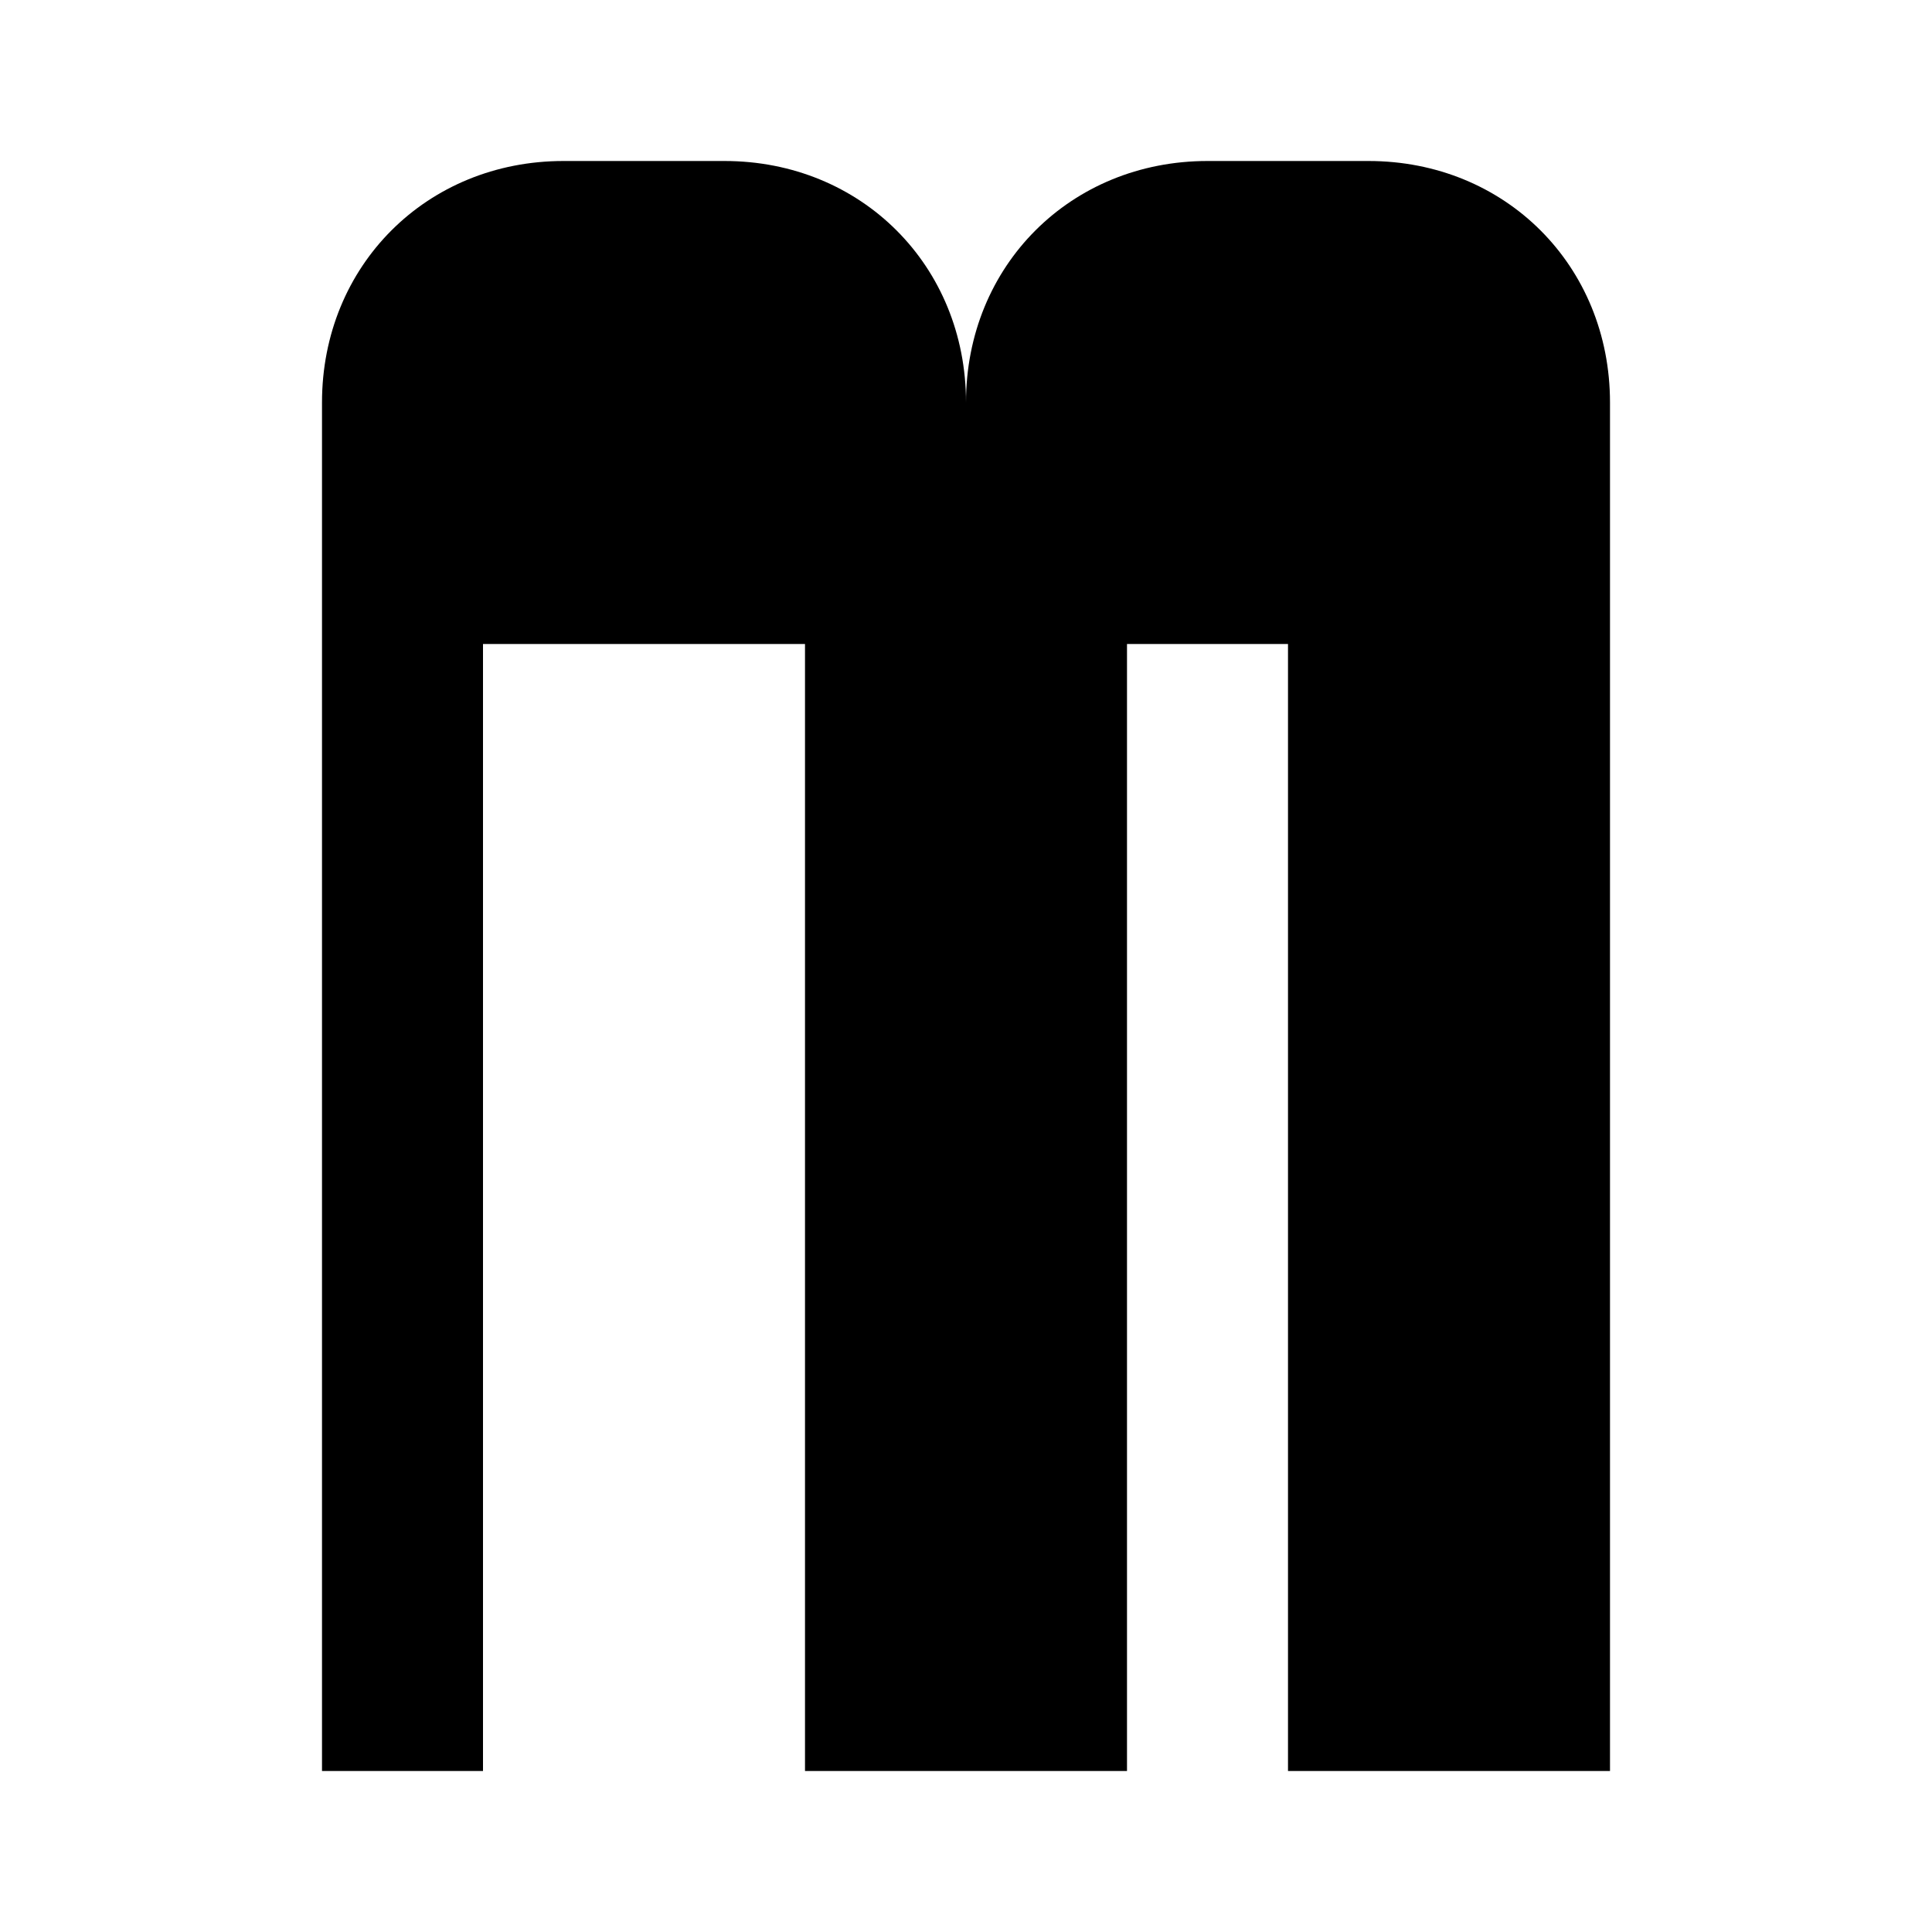
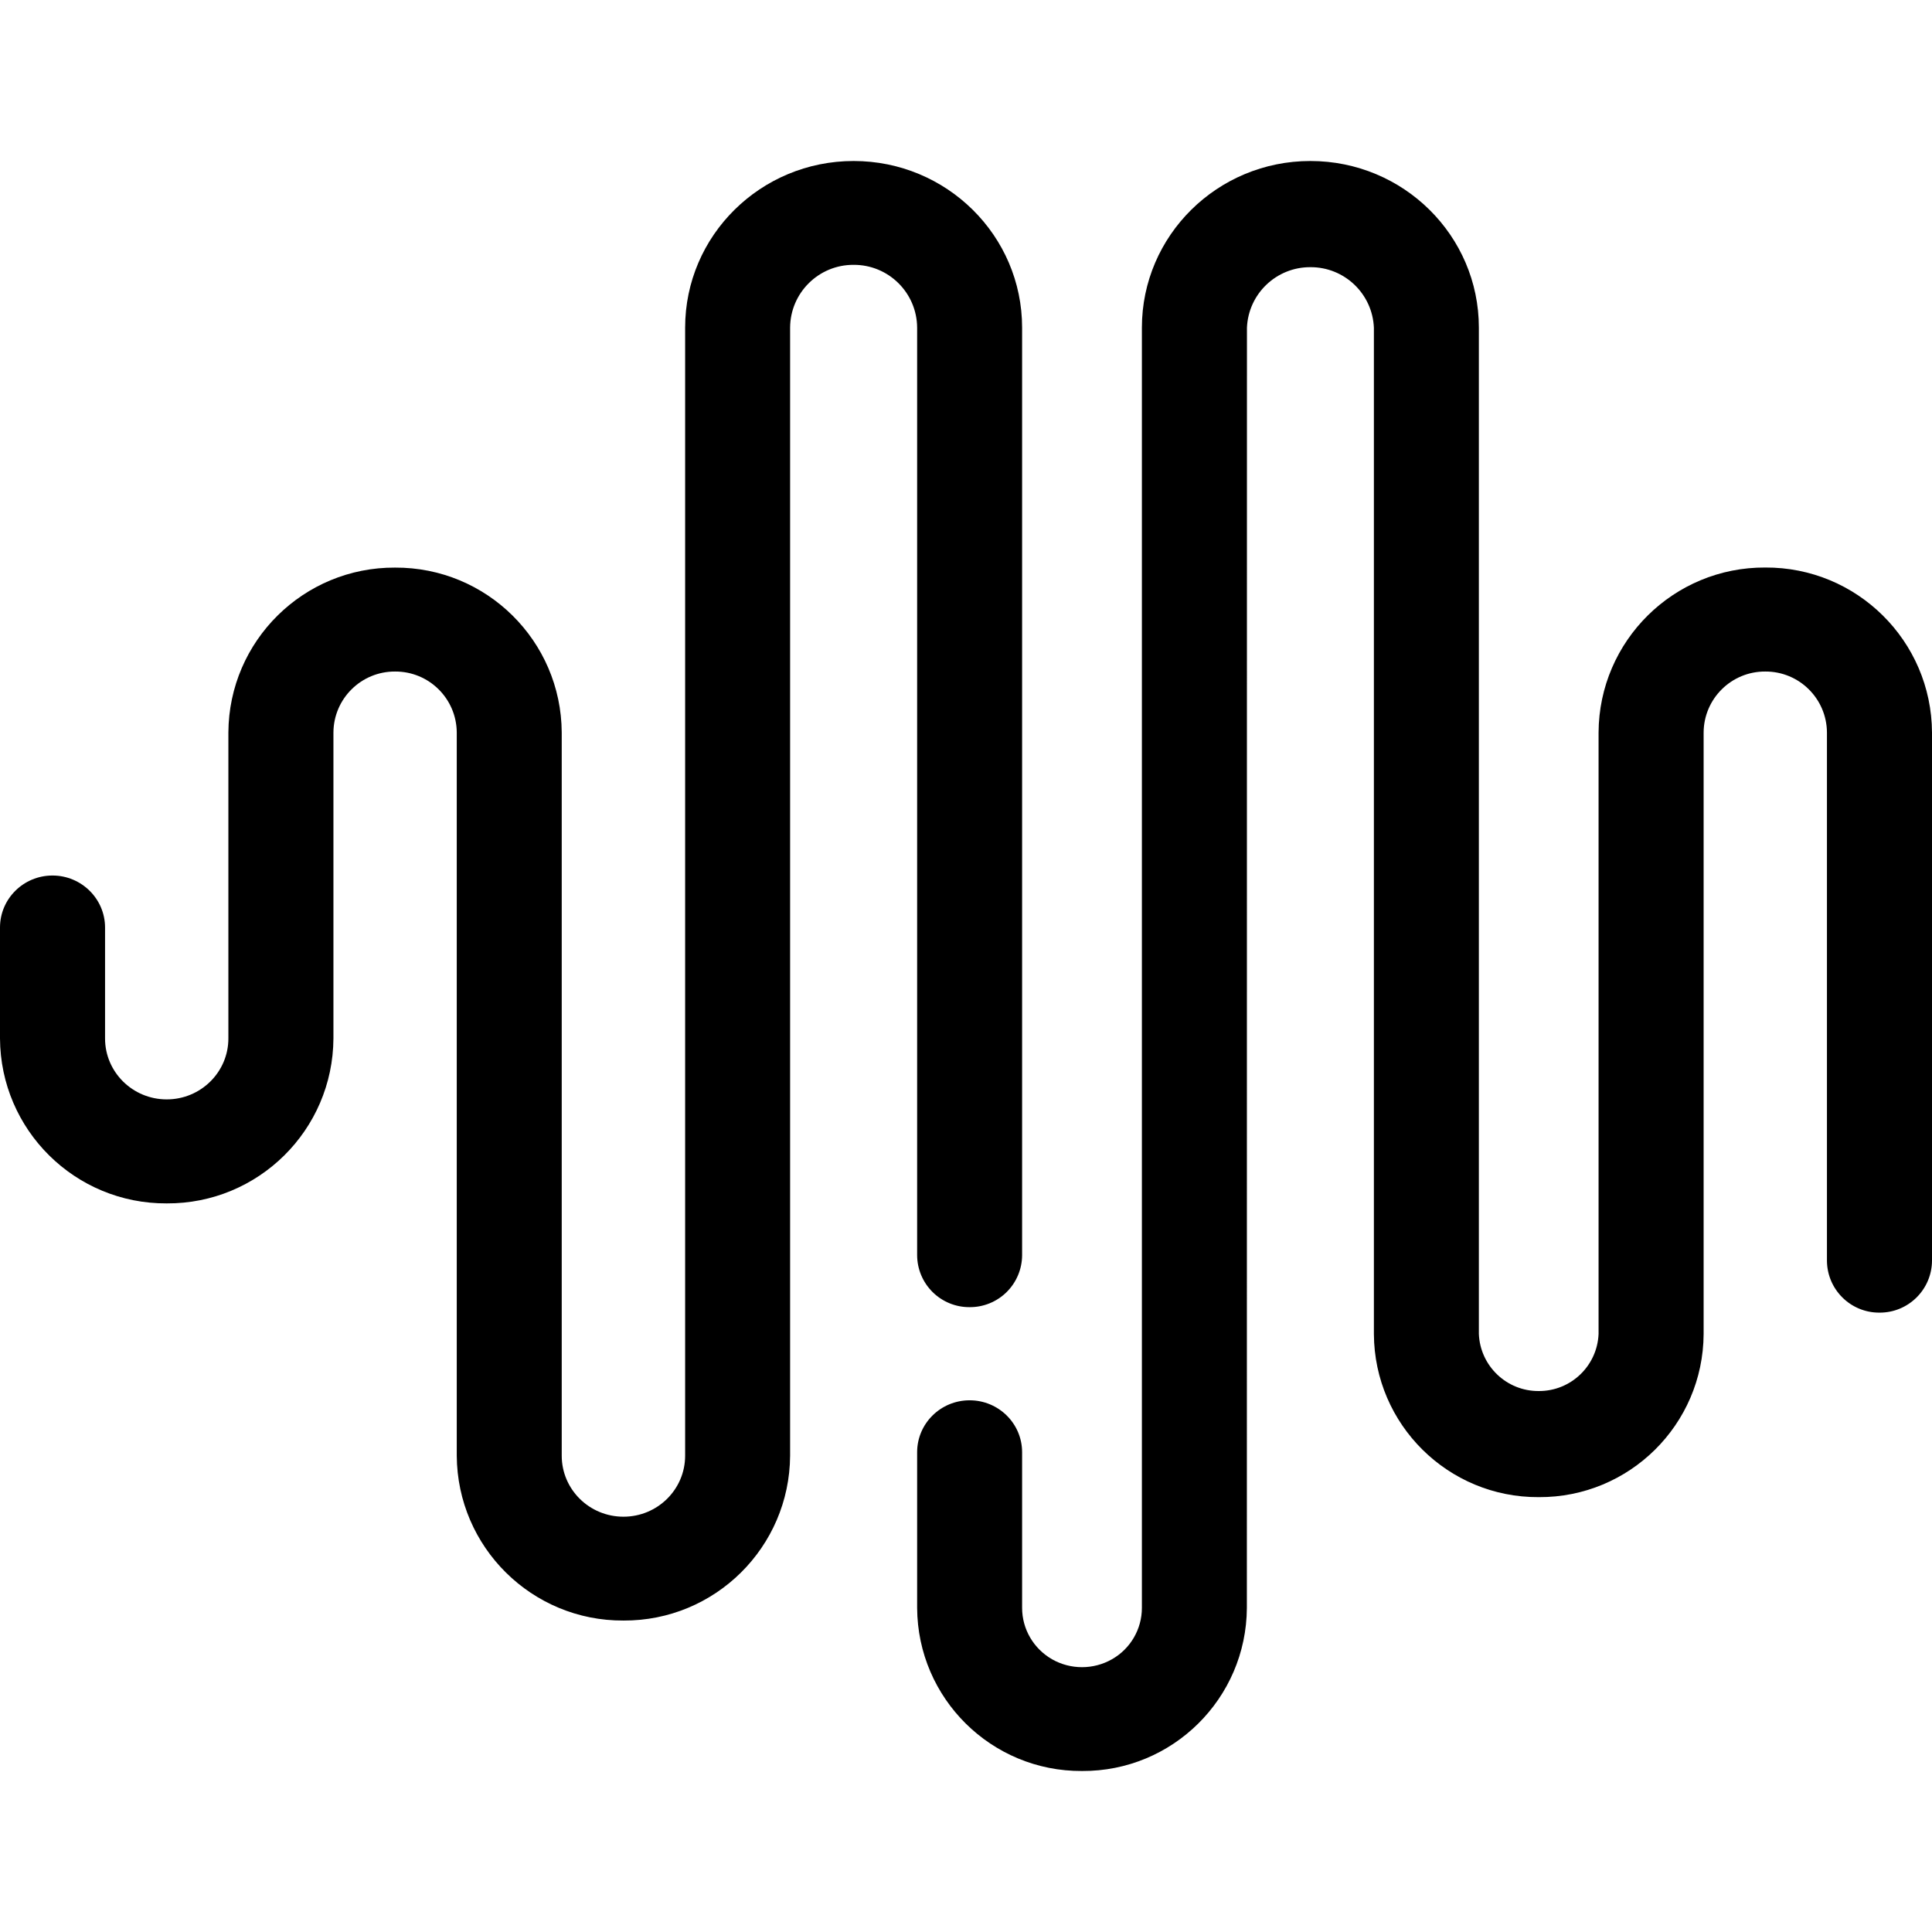
- <svg xmlns="http://www.w3.org/2000/svg" viewBox="0 0 24 24" fill="currentColor">
-   <path d="M4 22V5c0-1.7 1.3-3 3-3h2c1.7 0 3 1.3 3 3v8h0v-8c0-1.7 1.3-3 3-3h2c1.7 0 3 1.3 3 3v17h-4V8h-2v14h-4V8H6v14H4z" />
+ <svg xmlns="http://www.w3.org/2000/svg" fill="currentColor" fill-rule="evenodd" height="1em" style="flex:none;line-height:1" viewBox="0 0 24 24" width="1em">
+   <path d="M16.278 2c1.156 0 2.093.927 2.093 2.07v12.501a.74.74 0 00.744.709.74.74 0 00.743-.709V9.099a2.06 2.06 0 012.071-2.049A2.06 2.06 0 0124 9.1v6.561a.649.649 0 01-.652.645.649.649 0 01-.653-.645V9.1a.762.762 0 00-.766-.758.762.762 0 00-.766.758v7.472a2.037 2.037 0 01-2.048 2.026 2.037 2.037 0 01-2.048-2.026v-12.5a.785.785 0 00-.788-.753.785.785 0 00-.789.752l-.001 15.904A2.037 2.037 0 0113.441 22a2.037 2.037 0 01-2.048-2.026V18.04c0-.356.292-.645.652-.645.36 0 .652.289.652.645v1.934c0 .263.142.506.372.638.23.131.514.131.744 0a.734.734 0 00.372-.638V4.07c0-1.143.937-2.07 2.093-2.07zm-5.674 0c1.156 0 2.093.927 2.093 2.07v11.523a.648.648 0 01-.652.645.648.648 0 01-.652-.645V4.07a.785.785 0 00-.789-.78.785.785 0 00-.789.78v14.013a2.06 2.06 0 01-2.07 2.048 2.06 2.06 0 01-2.071-2.048V9.1a.762.762 0 00-.766-.758.762.762 0 00-.766.758v3.8a2.06 2.06 0 01-2.071 2.049A2.06 2.06 0 010 12.9v-1.378c0-.357.292-.646.652-.646.36 0 .653.29.653.646V12.9c0 .418.343.757.766.757s.766-.339.766-.757V9.099a2.06 2.06 0 012.07-2.048 2.06 2.06 0 012.071 2.048v8.984c0 .419.343.758.767.758.423 0 .766-.339.766-.758V4.07c0-1.143.937-2.07 2.093-2.07z" />
</svg>
